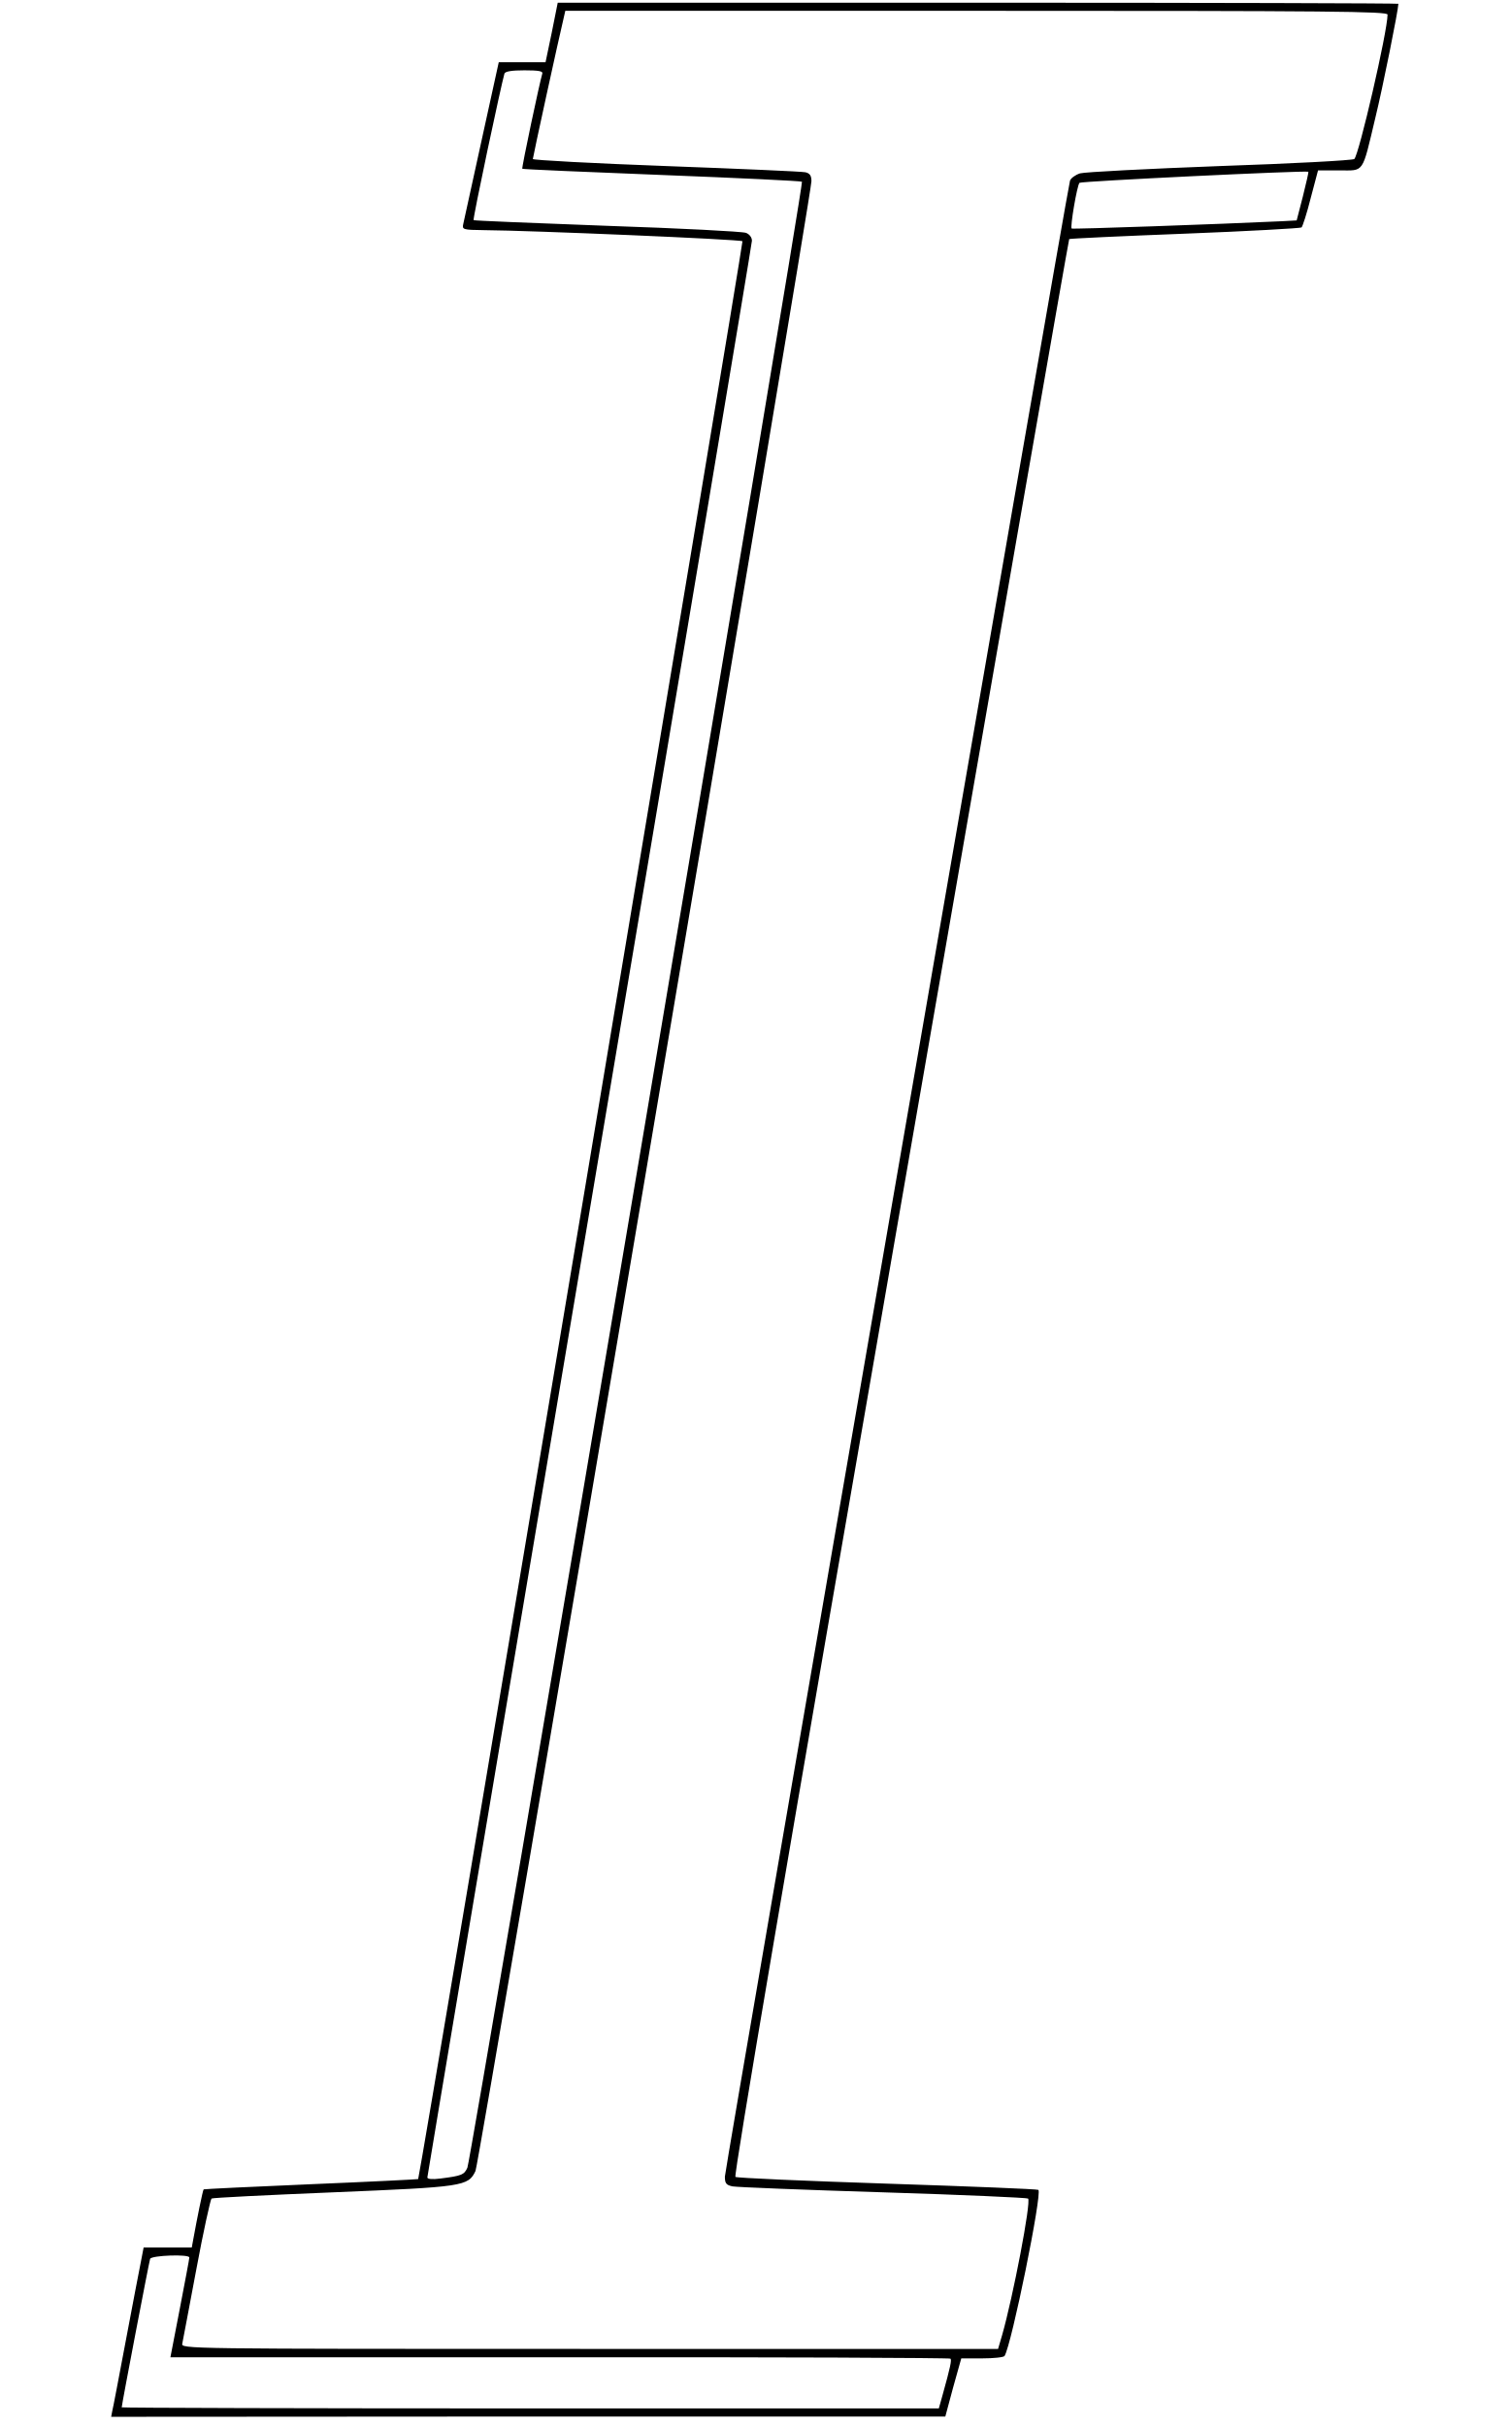
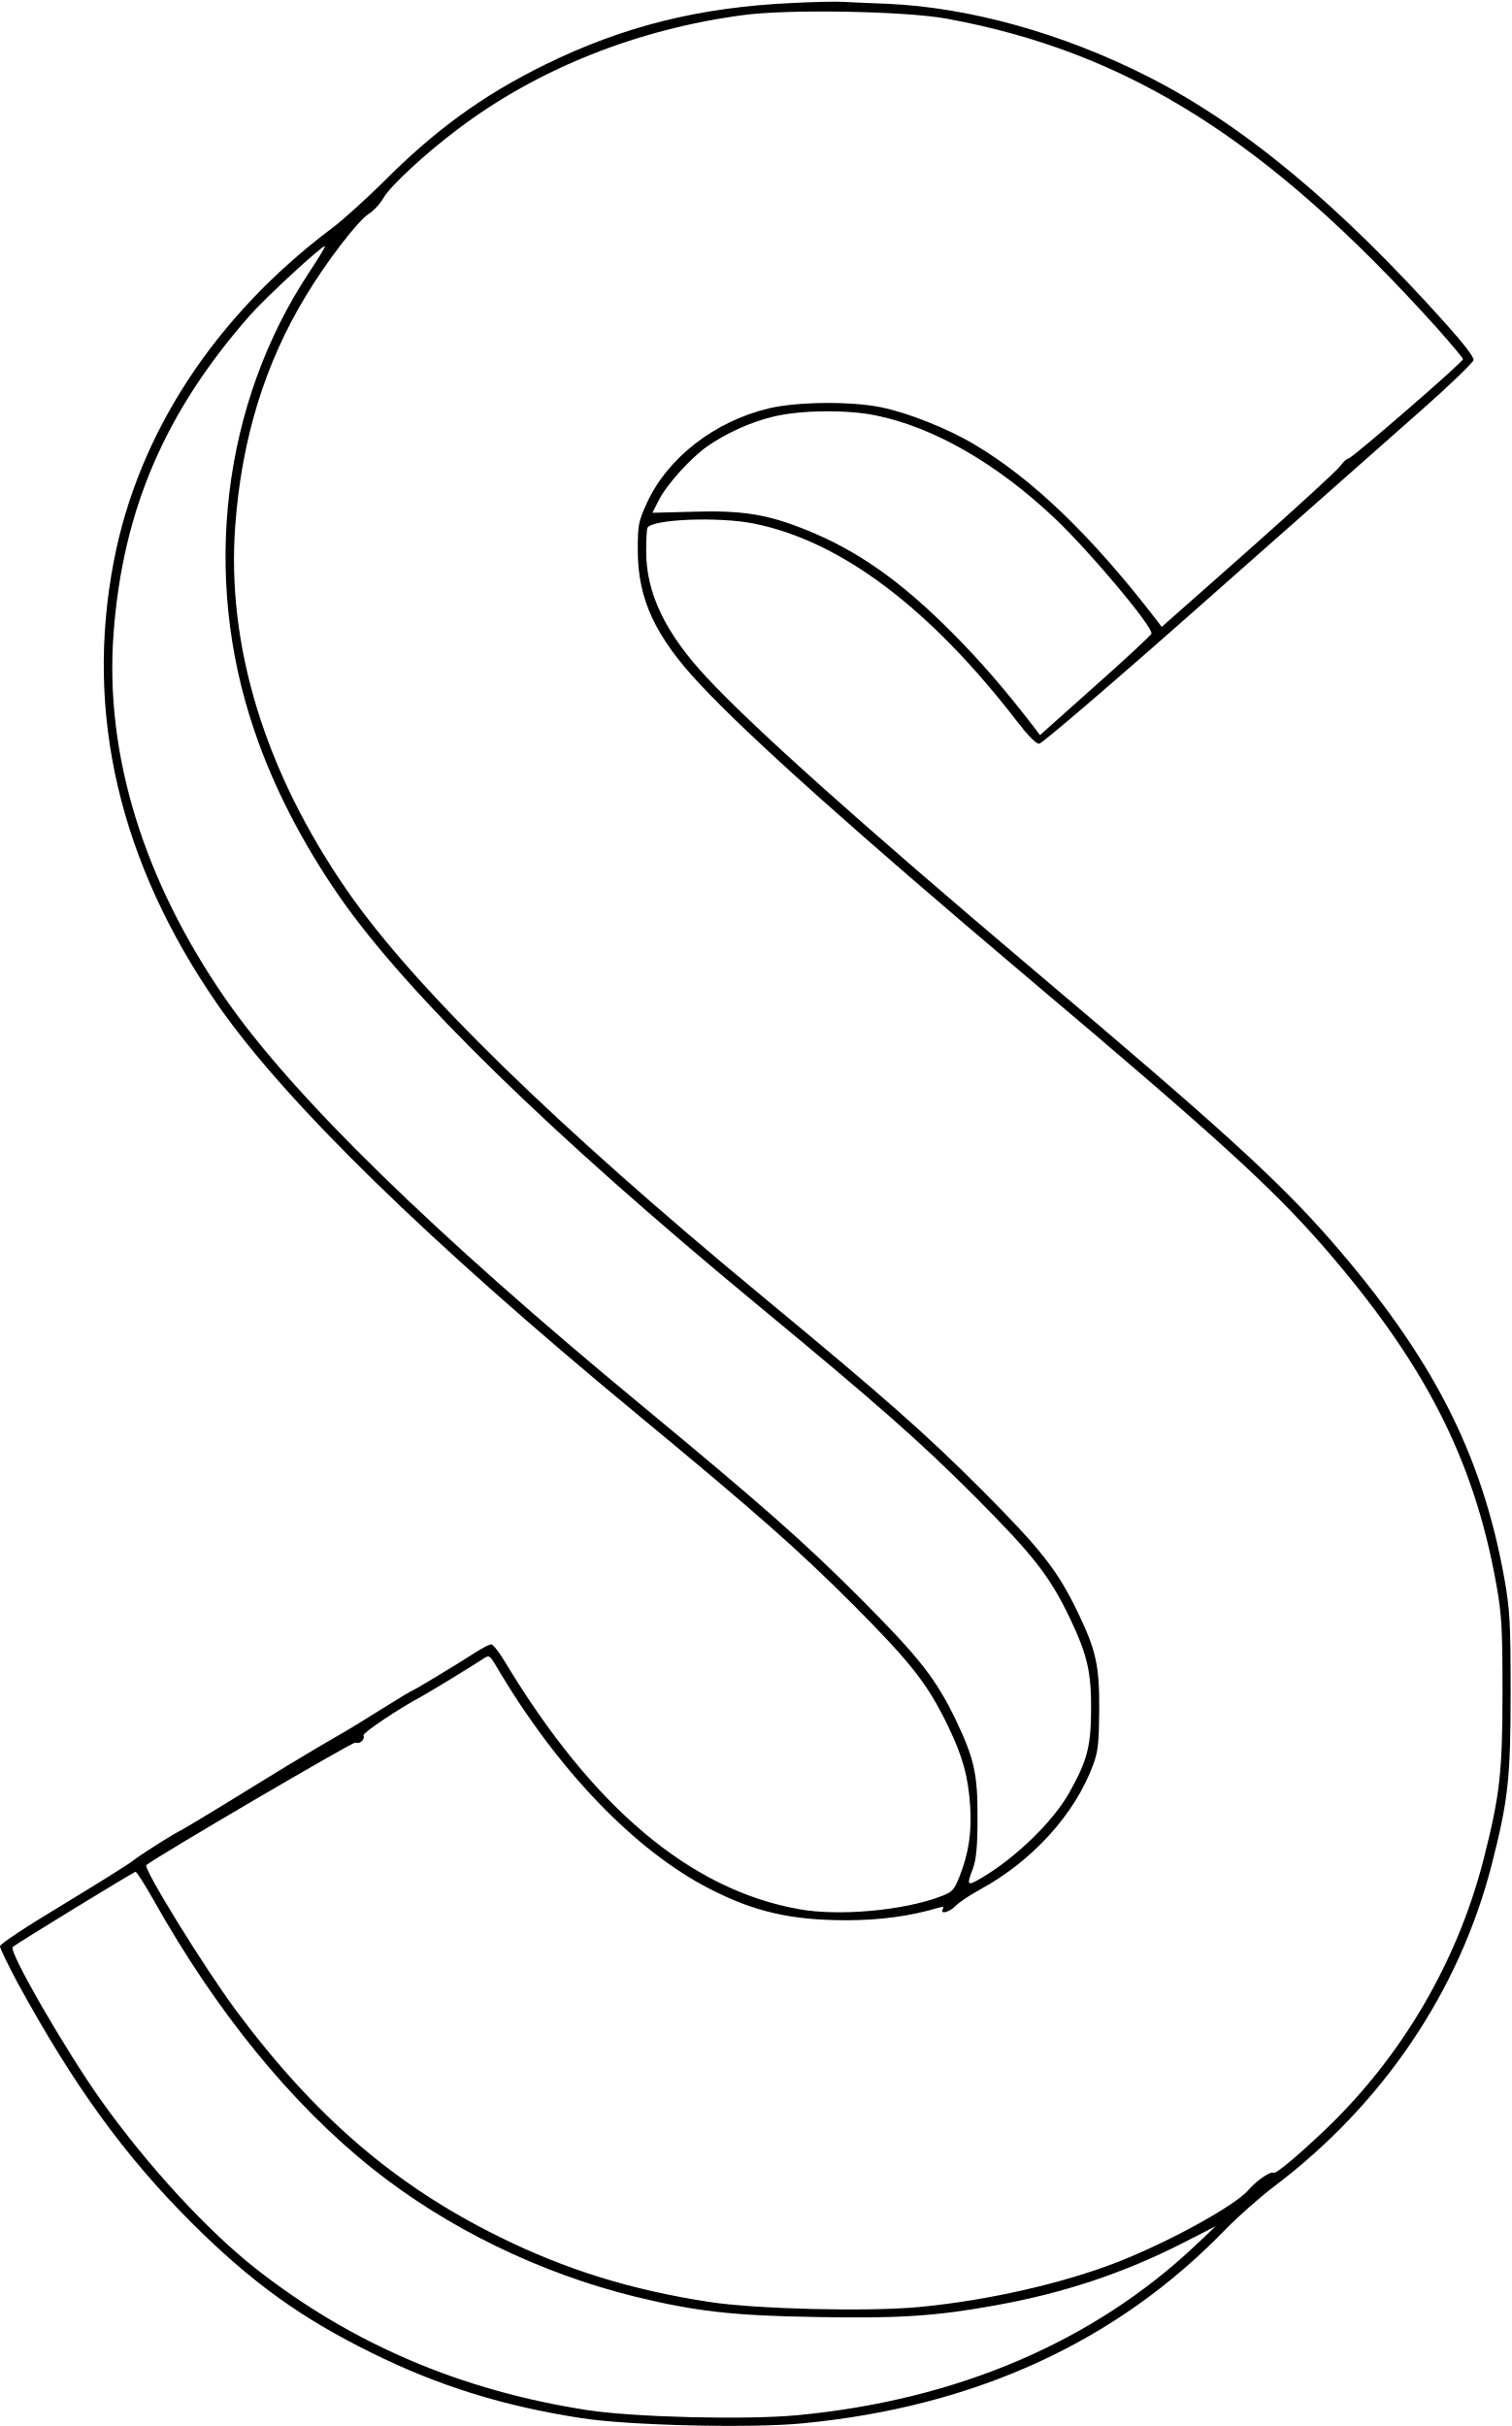
<svg xmlns="http://www.w3.org/2000/svg" version="1.0" width="559pt" height="897pt" viewBox="0 0 559 897" preserveAspectRatio="xMidYMid meet">
  <g transform="translate(0,897) scale(0.1,-0.1)" fill="#000000" stroke="none">
-     <path d="M2040 8850 l-23 -110 -87 0 -86 0 -63 -287 c-35 -159 -65 -298 -68 -310 -5 -22 -3 -23 78 -24 164 -1 948 -34 954 -41 4 -4 -1192 -7156 -1199 -7165 -1 -1 -179 -10 -396 -19 -217 -9 -396 -18 -397 -19 -3 -1 -26 -116 -37 -177 l-7 -38 -89 0 -89 0 -10 -52 c-6 -29 -31 -161 -56 -293 -25 -132 -47 -249 -50 -260 l-4 -21 1542 1 1542 0 29 108 30 107 77 0 c43 0 80 4 83 9 26 41 140 602 125 614 -2 3 -253 13 -557 23 -304 10 -557 21 -563 25 -7 4 189 1160 610 3584 341 1967 622 3579 624 3581 2 2 194 11 428 20 233 9 427 20 431 23 4 4 20 53 34 109 l27 102 79 0 c93 0 83 -15 133 195 27 110 85 399 85 421 0 2 -699 4 -1554 4 l-1554 0 -22 -110z m3090 66 c0 -62 -106 -520 -123 -534 -7 -5 -230 -17 -497 -26 -267 -10 -499 -22 -517 -27 -18 -6 -34 -18 -37 -27 -12 -39 -1276 -7352 -1276 -7380 0 -25 5 -31 28 -36 15 -3 266 -13 557 -22 292 -9 533 -20 536 -23 12 -12 -56 -365 -96 -505 l-15 -51 -1510 0 c-1506 0 -1511 0 -1506 20 2 11 26 135 52 275 26 140 52 257 56 261 4 3 207 13 450 23 482 20 499 22 526 79 14 29 1242 7305 1242 7357 0 21 -6 29 -22 33 -13 3 -245 13 -515 23 -271 10 -493 22 -493 26 0 7 96 447 115 526 l5 22 1520 0 c1321 0 1520 -2 1520 -14z m-3125 -218 c-10 -33 -77 -349 -74 -352 2 -2 235 -12 516 -23 282 -11 515 -22 518 -25 8 -7 -1223 -7312 -1237 -7343 -12 -26 -20 -30 -100 -40 -30 -4 -48 -2 -48 4 0 5 270 1614 600 3575 330 1961 600 3575 600 3586 0 12 -9 24 -22 29 -13 5 -243 17 -513 26 -269 10 -492 19 -494 21 -4 4 102 501 114 542 3 8 27 12 74 12 52 0 69 -3 66 -12z m2812 -454 l-23 -89 -55 -3 c-235 -11 -774 -30 -777 -27 -6 6 20 159 29 169 5 6 834 46 846 41 2 -1 -8 -42 -20 -91z m-4117 -7621 c0 -5 -16 -89 -35 -188 -19 -99 -35 -180 -35 -181 0 0 648 0 1439 0 792 1 1442 -2 1445 -5 5 -5 0 -30 -29 -134 l-14 -50 -1511 0 c-830 0 -1510 2 -1510 4 0 10 101 537 105 549 5 13 145 18 145 5z" />
+     <path d="M2930 8959 c-344 -16 -623 -85 -915 -228 -231 -114 -406 -241 -600 -436 -61 -60 -145 -137 -188 -169 -432 -325 -715 -757 -806 -1230 -109 -564 21 -1117 384 -1641 250 -360 780 -877 1547 -1511 451 -373 600 -505 803 -708 215 -216 275 -293 350 -448 55 -114 75 -188 82 -298 6 -96 -6 -173 -39 -257 -21 -53 -27 -59 -73 -76 -136 -51 -374 -73 -521 -46 -401 71 -763 376 -1088 916 -21 35 -43 63 -50 63 -7 0 -32 -13 -57 -29 -74 -48 -229 -141 -233 -141 -3 0 -54 -31 -113 -68 -59 -37 -135 -84 -168 -102 -33 -19 -67 -39 -77 -45 -9 -5 -56 -34 -105 -63 -48 -29 -153 -94 -233 -143 -80 -49 -152 -92 -160 -96 -26 -12 -144 -86 -180 -114 -19 -15 -137 -88 -262 -164 -130 -78 -228 -143 -228 -151 0 -8 30 -70 66 -137 207 -379 396 -640 644 -887 219 -218 401 -350 665 -480 247 -122 484 -196 775 -241 172 -27 628 -38 819 -19 636 61 1161 302 1561 716 47 48 128 120 181 160 402 304 684 722 804 1189 61 240 70 318 70 640 0 259 -3 304 -23 418 -84 467 -268 823 -647 1257 -192 218 -401 409 -1095 995 -637 539 -1034 894 -1208 1081 -152 163 -223 311 -223 465 0 43 2 83 5 88 20 32 266 41 394 15 322 -65 649 -312 972 -731 39 -51 70 -83 82 -83 10 0 283 234 615 528 328 290 684 605 792 700 108 95 197 181 199 191 2 10 -38 62 -100 131 -399 446 -754 740 -1106 918 -314 159 -659 255 -962 268 -63 2 -135 6 -160 7 -25 2 -110 0 -190 -4z m570 -58 c671 -123 1188 -450 1813 -1144 53 -60 97 -112 96 -115 -1 -12 -411 -367 -423 -367 -6 0 -20 -13 -31 -28 -11 -16 -164 -156 -340 -312 l-320 -283 -18 24 c-239 311 -459 523 -675 651 -99 59 -246 117 -344 137 -112 23 -311 21 -416 -4 -200 -48 -373 -182 -450 -349 -32 -70 -34 -82 -34 -176 0 -179 64 -318 229 -494 182 -195 573 -545 1213 -1086 693 -585 897 -771 1085 -985 379 -434 563 -790 647 -1257 20 -113 23 -161 23 -398 0 -300 -10 -384 -70 -620 -97 -379 -302 -729 -586 -1000 -105 -100 -185 -166 -191 -159 -9 8 -63 -29 -92 -63 -48 -57 -291 -191 -482 -266 -202 -79 -481 -143 -735 -167 -188 -18 -606 -8 -779 19 -290 45 -528 119 -775 241 -385 190 -680 444 -972 836 -118 159 -345 527 -332 538 46 36 763 456 773 453 16 -7 36 11 30 27 -3 9 131 99 212 142 28 15 203 122 231 141 21 14 23 13 45 -23 225 -384 515 -687 794 -829 164 -84 300 -115 503 -115 125 0 235 15 340 46 17 5 22 4 17 -4 -13 -22 24 -13 47 11 12 13 53 40 91 61 193 105 351 279 418 462 18 49 21 82 22 199 1 165 -11 222 -79 363 -75 156 -135 232 -355 453 -208 208 -355 338 -808 713 -766 633 -1288 1142 -1537 1501 -305 440 -449 908 -415 1355 24 318 109 596 262 848 74 123 192 277 231 301 18 11 43 38 56 61 24 42 155 164 277 255 293 221 660 367 1050 419 167 23 601 15 754 -13z m-2357 -938 c-321 -485 -398 -1123 -203 -1693 70 -208 178 -417 315 -615 250 -360 780 -877 1547 -1511 451 -373 600 -505 803 -708 215 -216 275 -292 350 -448 65 -136 80 -200 79 -343 -1 -134 -15 -186 -80 -302 -60 -108 -201 -244 -326 -317 -53 -31 -55 -28 -31 35 12 33 17 79 17 184 1 165 -12 222 -79 363 -75 156 -135 232 -355 453 -208 208 -355 338 -808 713 -766 633 -1288 1142 -1537 1501 -305 440 -449 908 -415 1355 34 454 190 817 504 1174 58 66 264 256 277 256 4 0 -23 -44 -58 -97z m2095 -529 c212 -43 445 -176 659 -378 129 -121 368 -406 360 -429 -2 -6 -95 -93 -208 -193 l-204 -182 -18 24 c-105 137 -202 250 -307 355 -191 192 -351 304 -540 380 -145 58 -234 72 -415 67 l-153 -4 24 47 c28 57 121 159 181 200 71 49 158 88 240 108 99 25 274 27 381 5z m-2672 -5486 c233 -416 511 -757 812 -997 275 -219 616 -385 967 -472 225 -55 364 -71 669 -76 307 -6 445 3 666 43 255 46 474 119 698 233 l117 60 -75 -71 c-377 -356 -881 -572 -1471 -628 -188 -18 -606 -8 -779 19 -465 72 -868 244 -1222 521 -180 141 -402 382 -575 625 -130 183 -342 550 -326 566 11 11 446 277 454 278 4 1 33 -45 65 -101z" />
  </g>
</svg>
